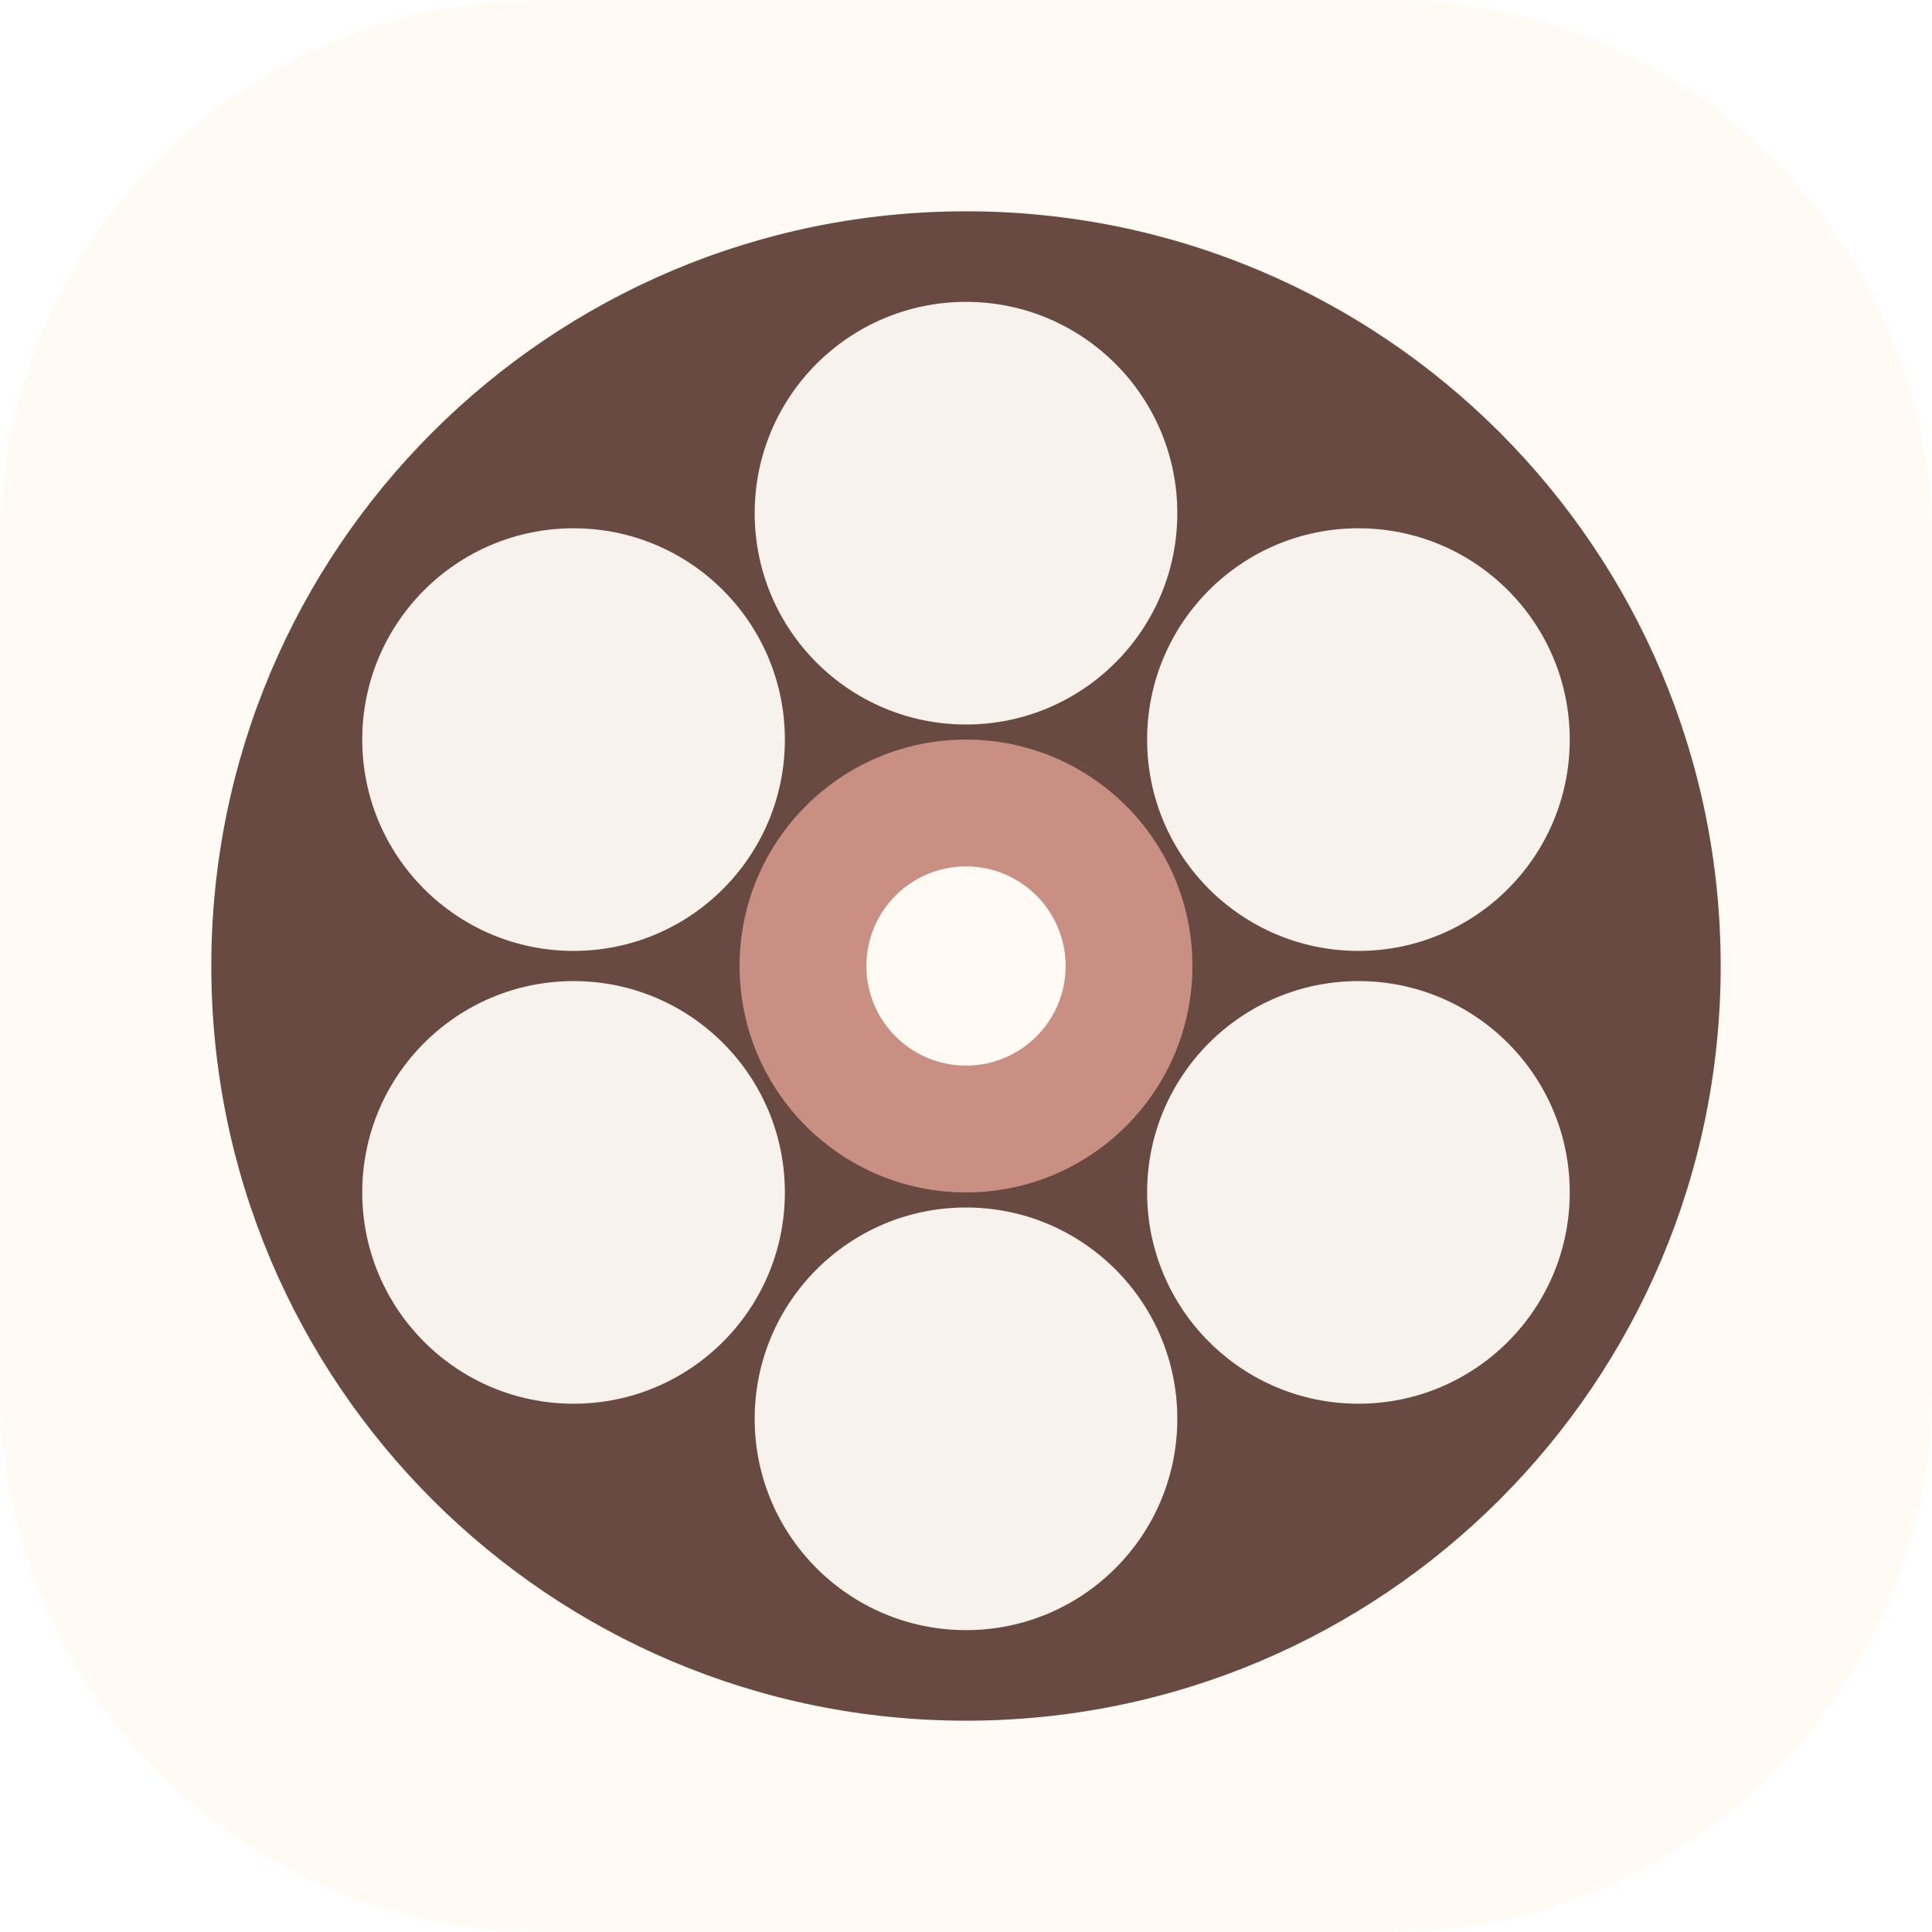
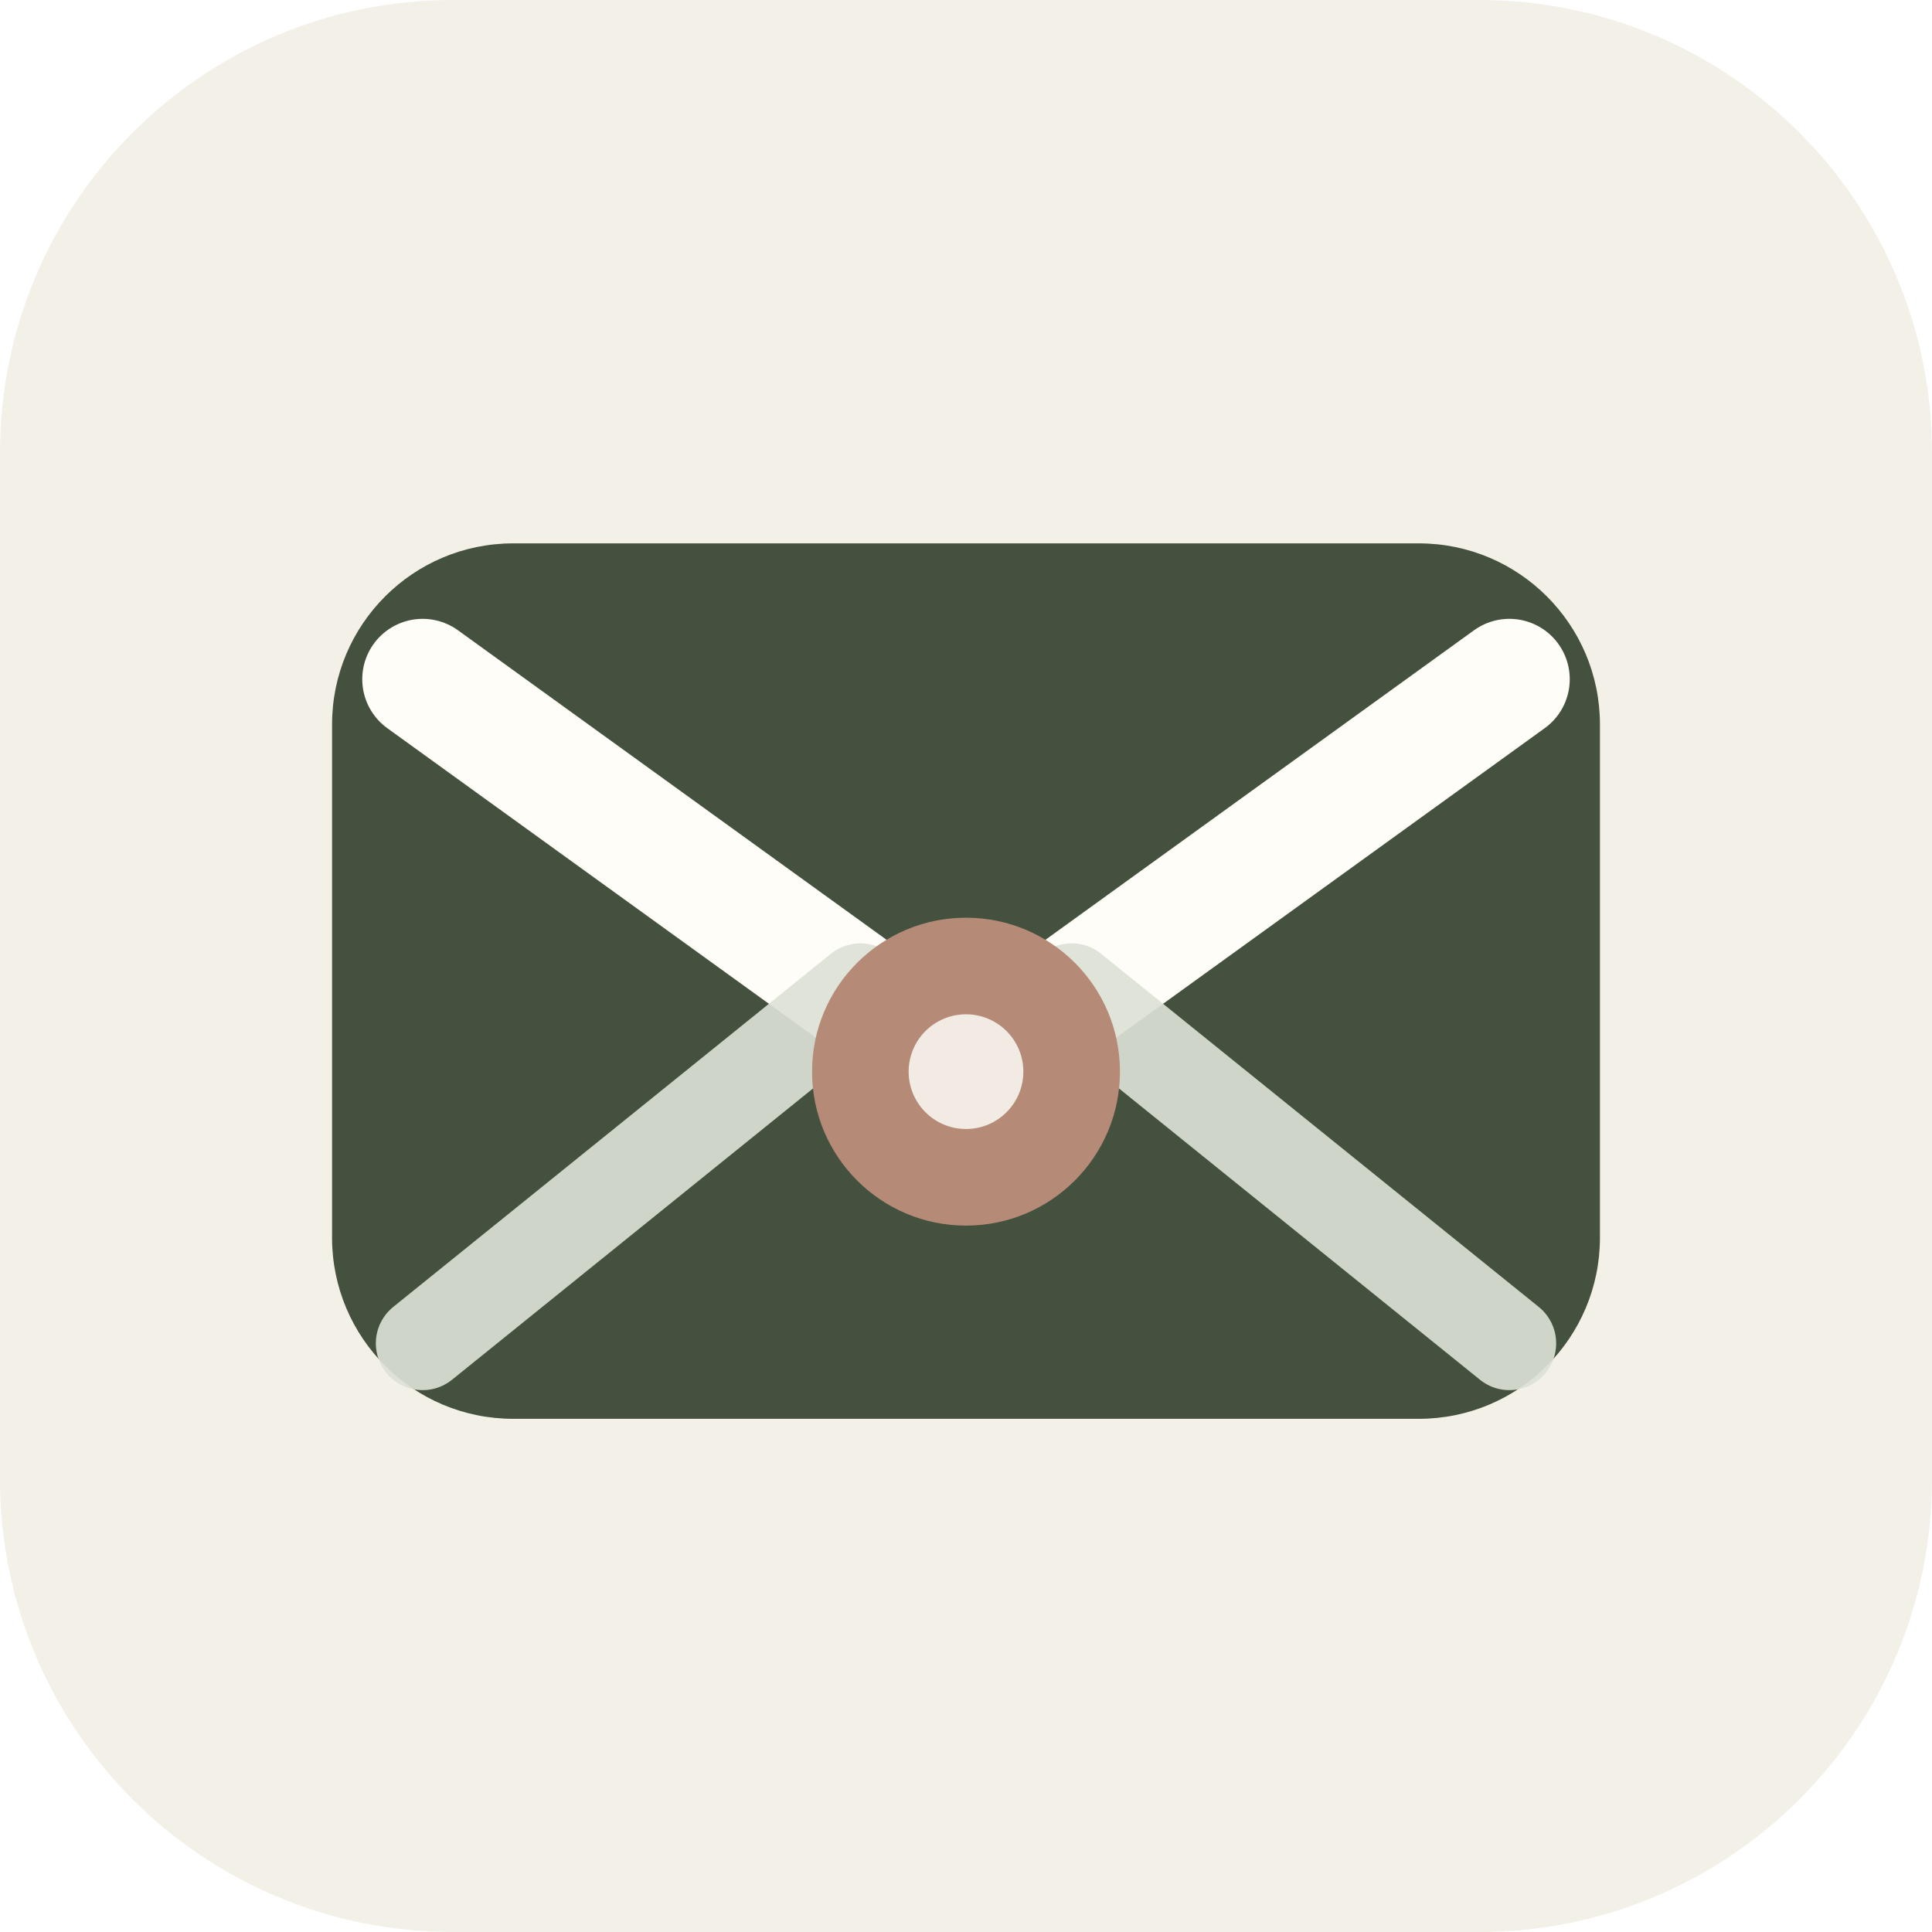
<svg xmlns="http://www.w3.org/2000/svg" viewBox="0 0 64 64" role="img" aria-label="오현과 혜선 모바일 청첩장">
-   <rect width="64" height="64" rx="18" fill="#fffaf3" />
-   <circle cx="32" cy="32" r="25" fill="#684a42" />
-   <circle cx="32" cy="17" r="7" fill="#f7f3ec" />
-   <circle cx="45" cy="24.5" r="7" fill="#f7f3ec" />
-   <circle cx="45" cy="39.5" r="7" fill="#f7f3ec" />
-   <circle cx="32" cy="47" r="7" fill="#f7f3ec" />
-   <circle cx="19" cy="39.5" r="7" fill="#f7f3ec" />
-   <circle cx="19" cy="24.5" r="7" fill="#f7f3ec" />
-   <circle cx="32" cy="32" r="7.5" fill="#c98f83" />
-   <circle cx="32" cy="32" r="3.3" fill="#fffaf3" />
+   <rect width="64" height="64" rx="15" fill="#f3f0e8" />
+   <rect x="11" y="18" width="42" height="29" rx="6" fill="#43513e" />
+   <path d="M14 22.5 32 35.5 50 22.5" fill="none" stroke="#fffdf8" stroke-width="4" stroke-linecap="round" stroke-linejoin="round" />
+   <path d="M14 44.5 28.5 32.8M50 44.5 35.5 32.8" fill="none" stroke="#dce1d6" stroke-width="3.1" stroke-linecap="round" stroke-linejoin="round" opacity="0.92" />
+   <circle cx="32" cy="35.5" r="5.1" fill="#b58a76" />
+   <circle cx="32" cy="35.5" r="1.9" fill="#f3f0e8" opacity="0.95" />
</svg>
